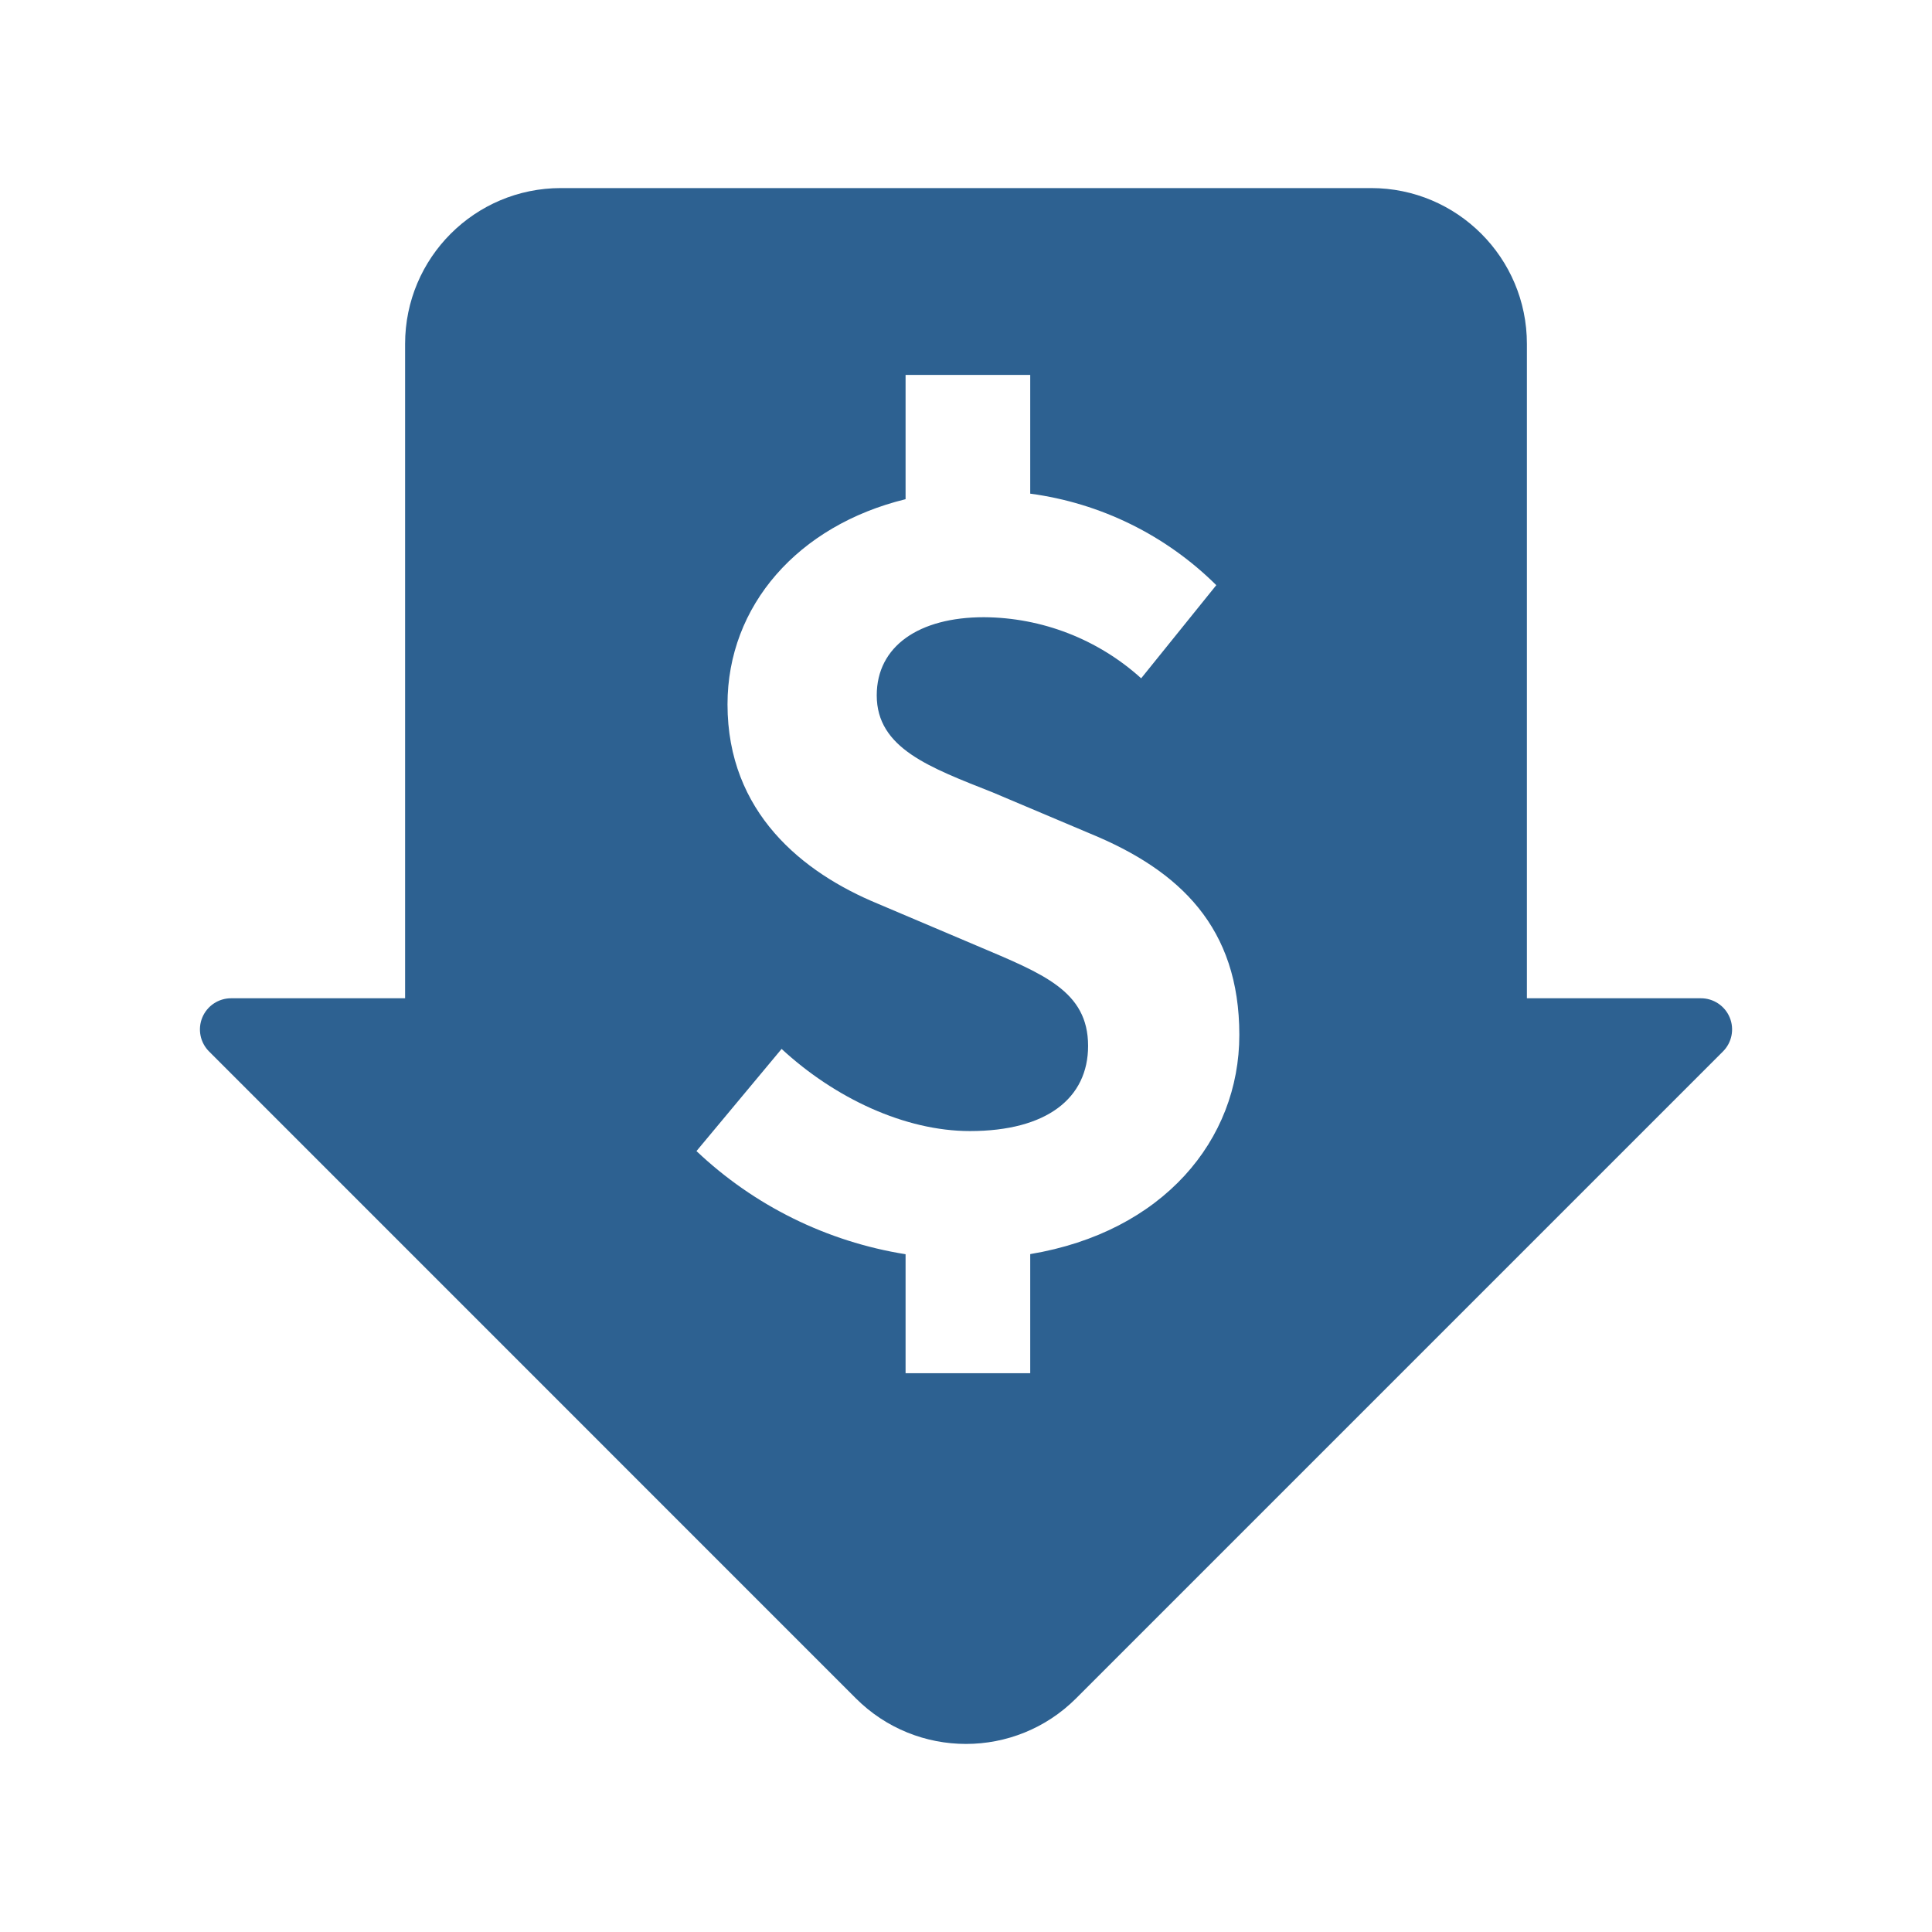
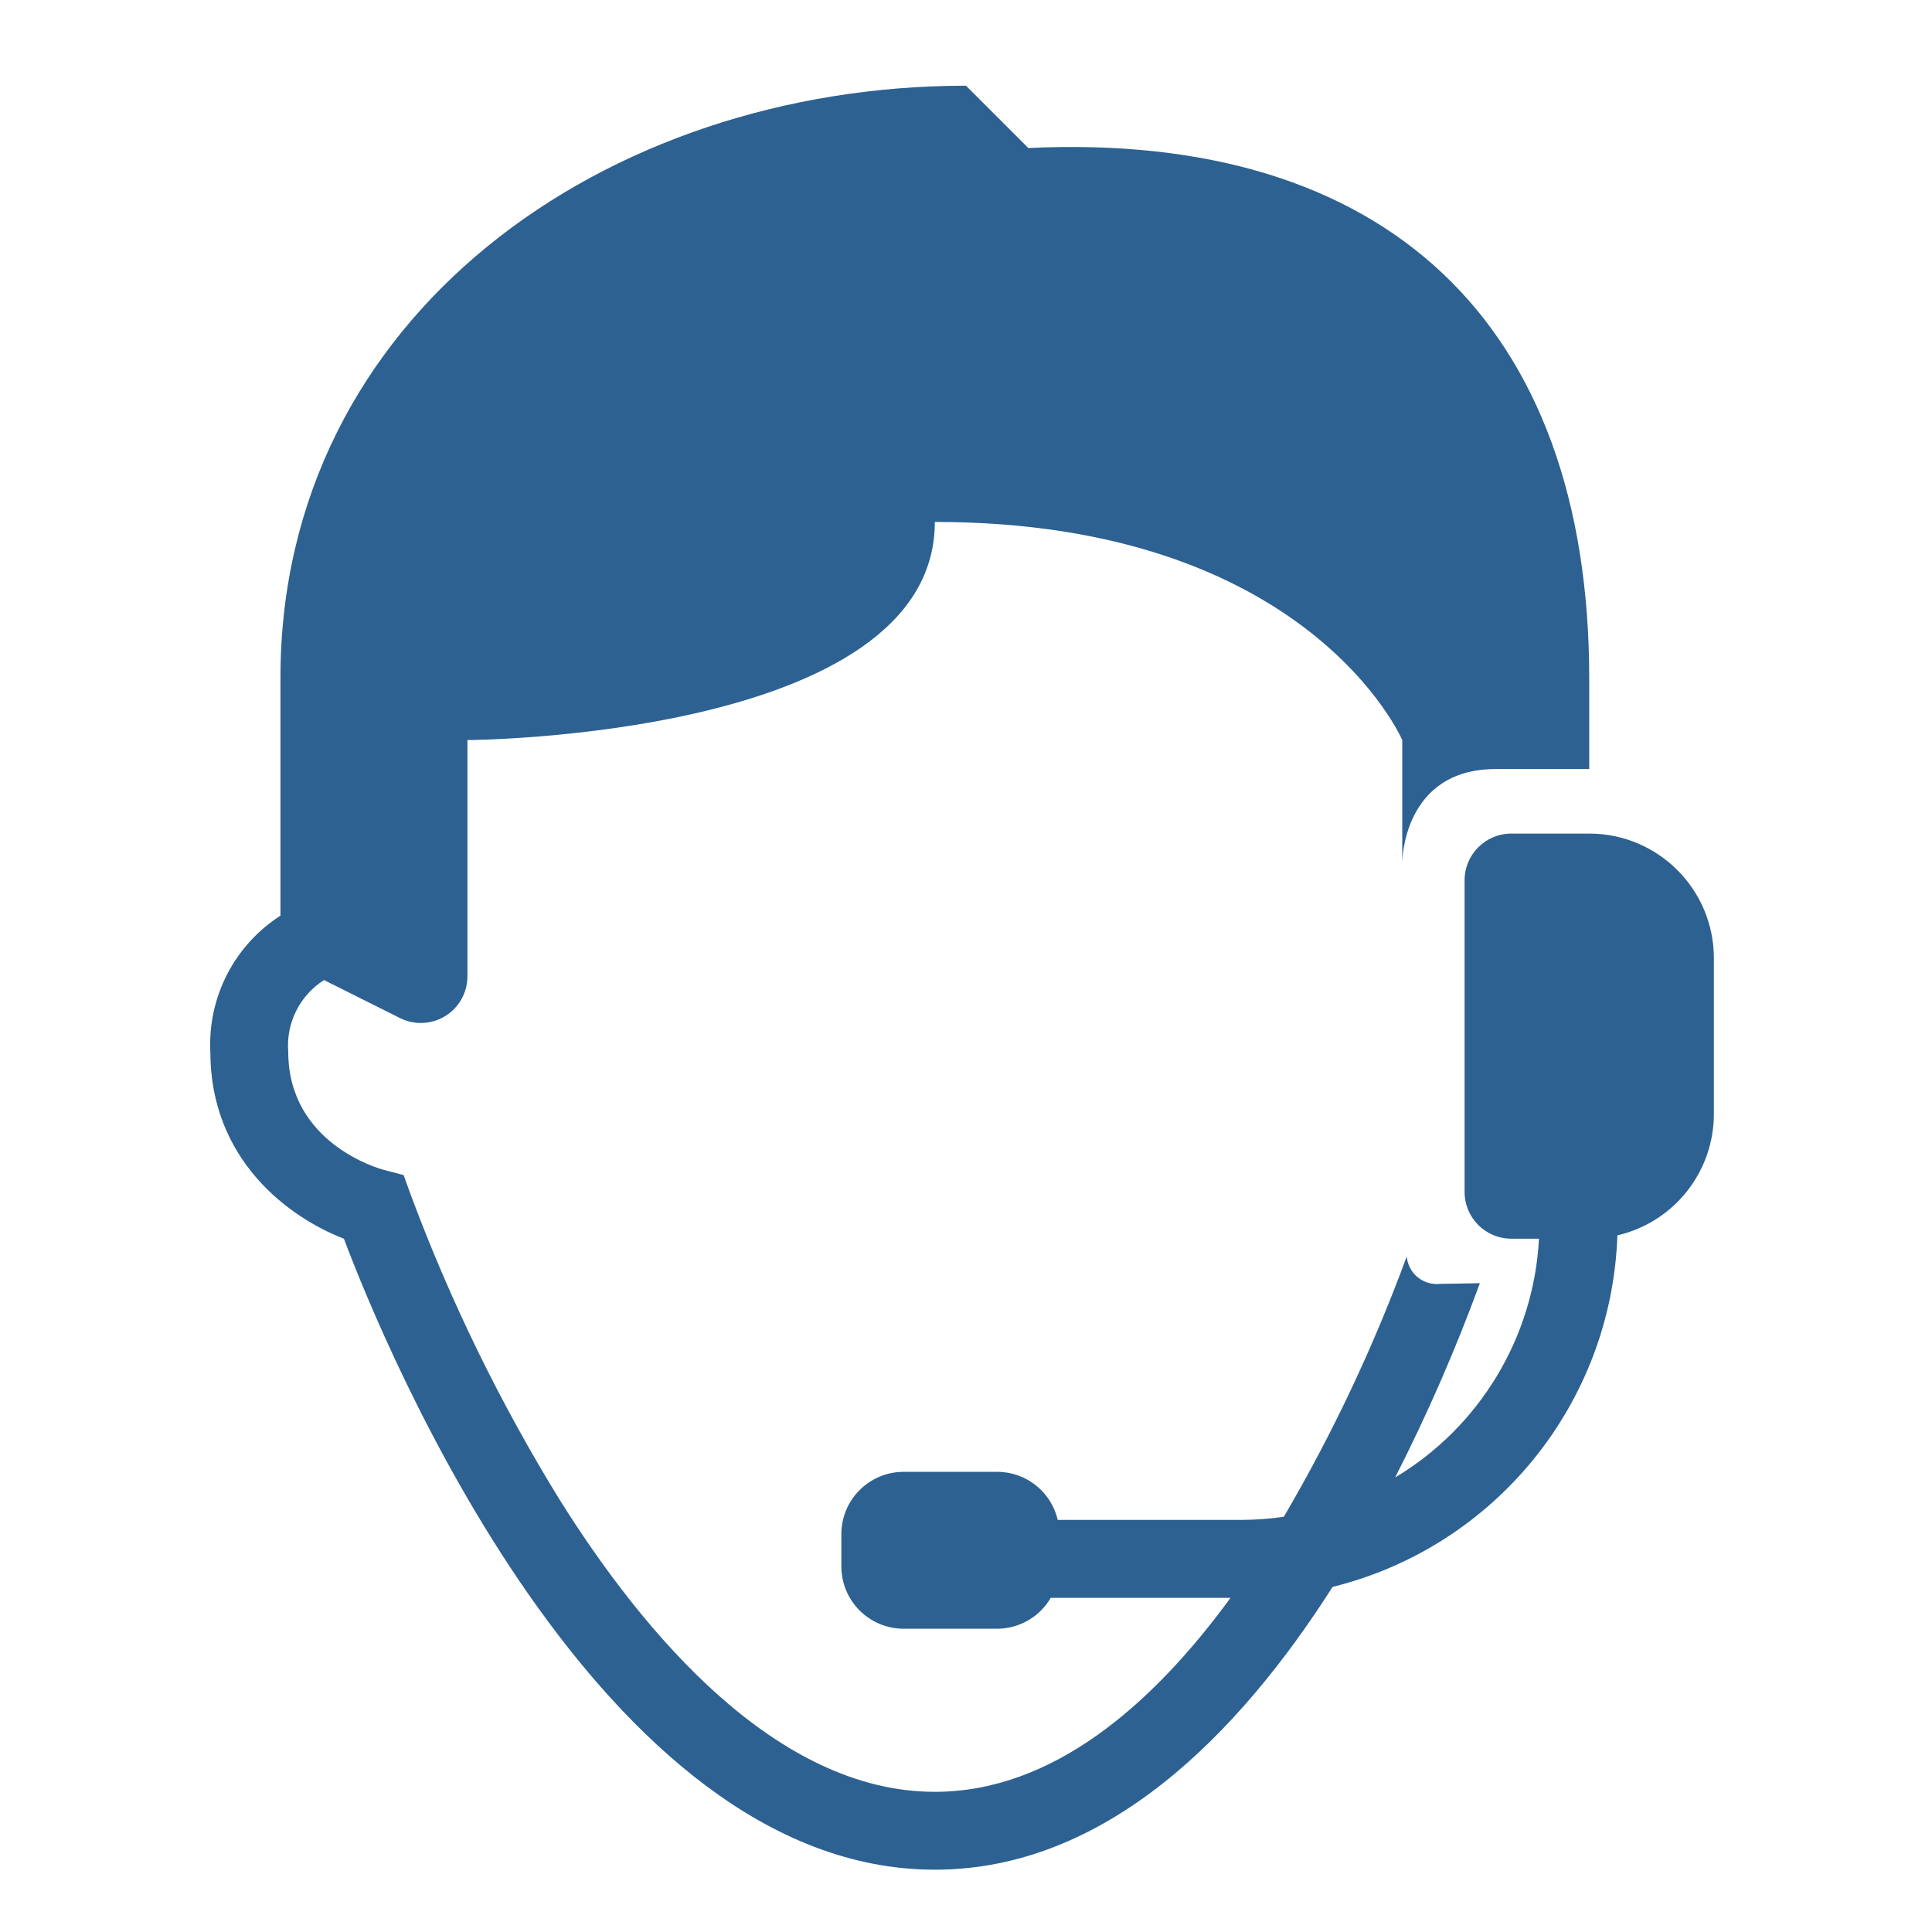
<svg xmlns="http://www.w3.org/2000/svg" width="124" height="124" viewBox="0 0 124 124">
  <g>
    <path fill="none" d="M0 0H124V124H0z" transform="translate(-211.557 -2721.557) translate(211.557 2721.557)" style="mix-blend-mode:screen;isolation:isolate" />
-     <path fill="#2d6191" d="M197.715 342h-11.159v-42a10 10 0 0 0-10-10h-52a10 10 0 0 0-10 10v42H103.4a2 2 0 0 0-1.417 3.423l41.5 41.506a10 10 0 0 0 14.143 0l41.505-41.506a2 2 0 0 0-1.416-3.423zm-43.037 16.42v7.645h-8v-7.637a25.315 25.315 0 0 1-13.421-6.62l5.464-6.557c3.407 3.15 7.907 5.272 12.085 5.272 4.95 0 7.586-2.122 7.586-5.465 0-3.535-2.893-4.628-7.136-6.429l-6.364-2.7c-4.822-1.993-9.643-5.851-9.643-12.793 0-6.341 4.531-11.483 11.429-13.168v-7.978h8v7.623a20.879 20.879 0 0 1 11.942 5.873l-4.821 5.978a15.176 15.176 0 0 0-10.093-3.921c-4.178 0-6.879 1.865-6.879 5.014 0 3.407 3.408 4.629 7.457 6.236l6.237 2.636c5.785 2.378 9.578 6.042 9.578 12.921.001 6.764-4.914 12.65-13.421 14.07z" transform="translate(-211.557 -2721.557) translate(123.001 2443.628)" />
+     <path fill="#2d6191" d="M240 176.142h-5a3 3 0 0 0-3 3v20a3 3 0 0 0 3 3h1.776a19.036 19.036 0 0 1-9.233 15.326A113.189 113.189 0 0 0 232.982 205l-2.582.044a1.929 1.929 0 0 1-2.112-1.766 103.625 103.625 0 0 1-7.888 16.712 19.163 19.163 0 0 1-2.63.2h-11.884a3.99 3.99 0 0 0-3.881-3.084h-6.01a4 4 0 0 0-3.995 4v2.075a4 4 0 0 0 3.995 3.995h6.01a3.979 3.979 0 0 0 3.432-1.981h11.54c-4.994 6.834-11.4 12.449-18.977 12.449-10.2 0-18.727-10.2-24.086-18.755a111.494 111.494 0 0 1-9.555-19.572l-.454-1.257-1.284-.338c-.25-.066-6.121-1.678-6.121-7.578a4.976 4.976 0 0 1 2.295-4.6l4.876 2.438A2.991 2.991 0 0 0 168 185.3v-15.16s30-.142 30-14c24 0 30 14 30 14V178s0-6 6-6h6v-5.811c0-22.891-13.134-35.136-36-34.047l-4-4c-23.2 0-44 14.8-44 38v15.268a9.818 9.818 0 0 0-4.5 8.732c0 6.943 5.035 10.639 8.571 12 2.6 6.9 16.382 40.5 37.929 40.5 10.947 0 19.465-8.642 25.529-18.15a24.091 24.091 0 0 0 18.278-22.563 8 8 0 0 0 6.193-7.787v-10a8 8 0 0 0-8-8z" transform="translate(-211.557 -2721.557) translate(73.557 2598.916)" />
  </g>
</svg>
